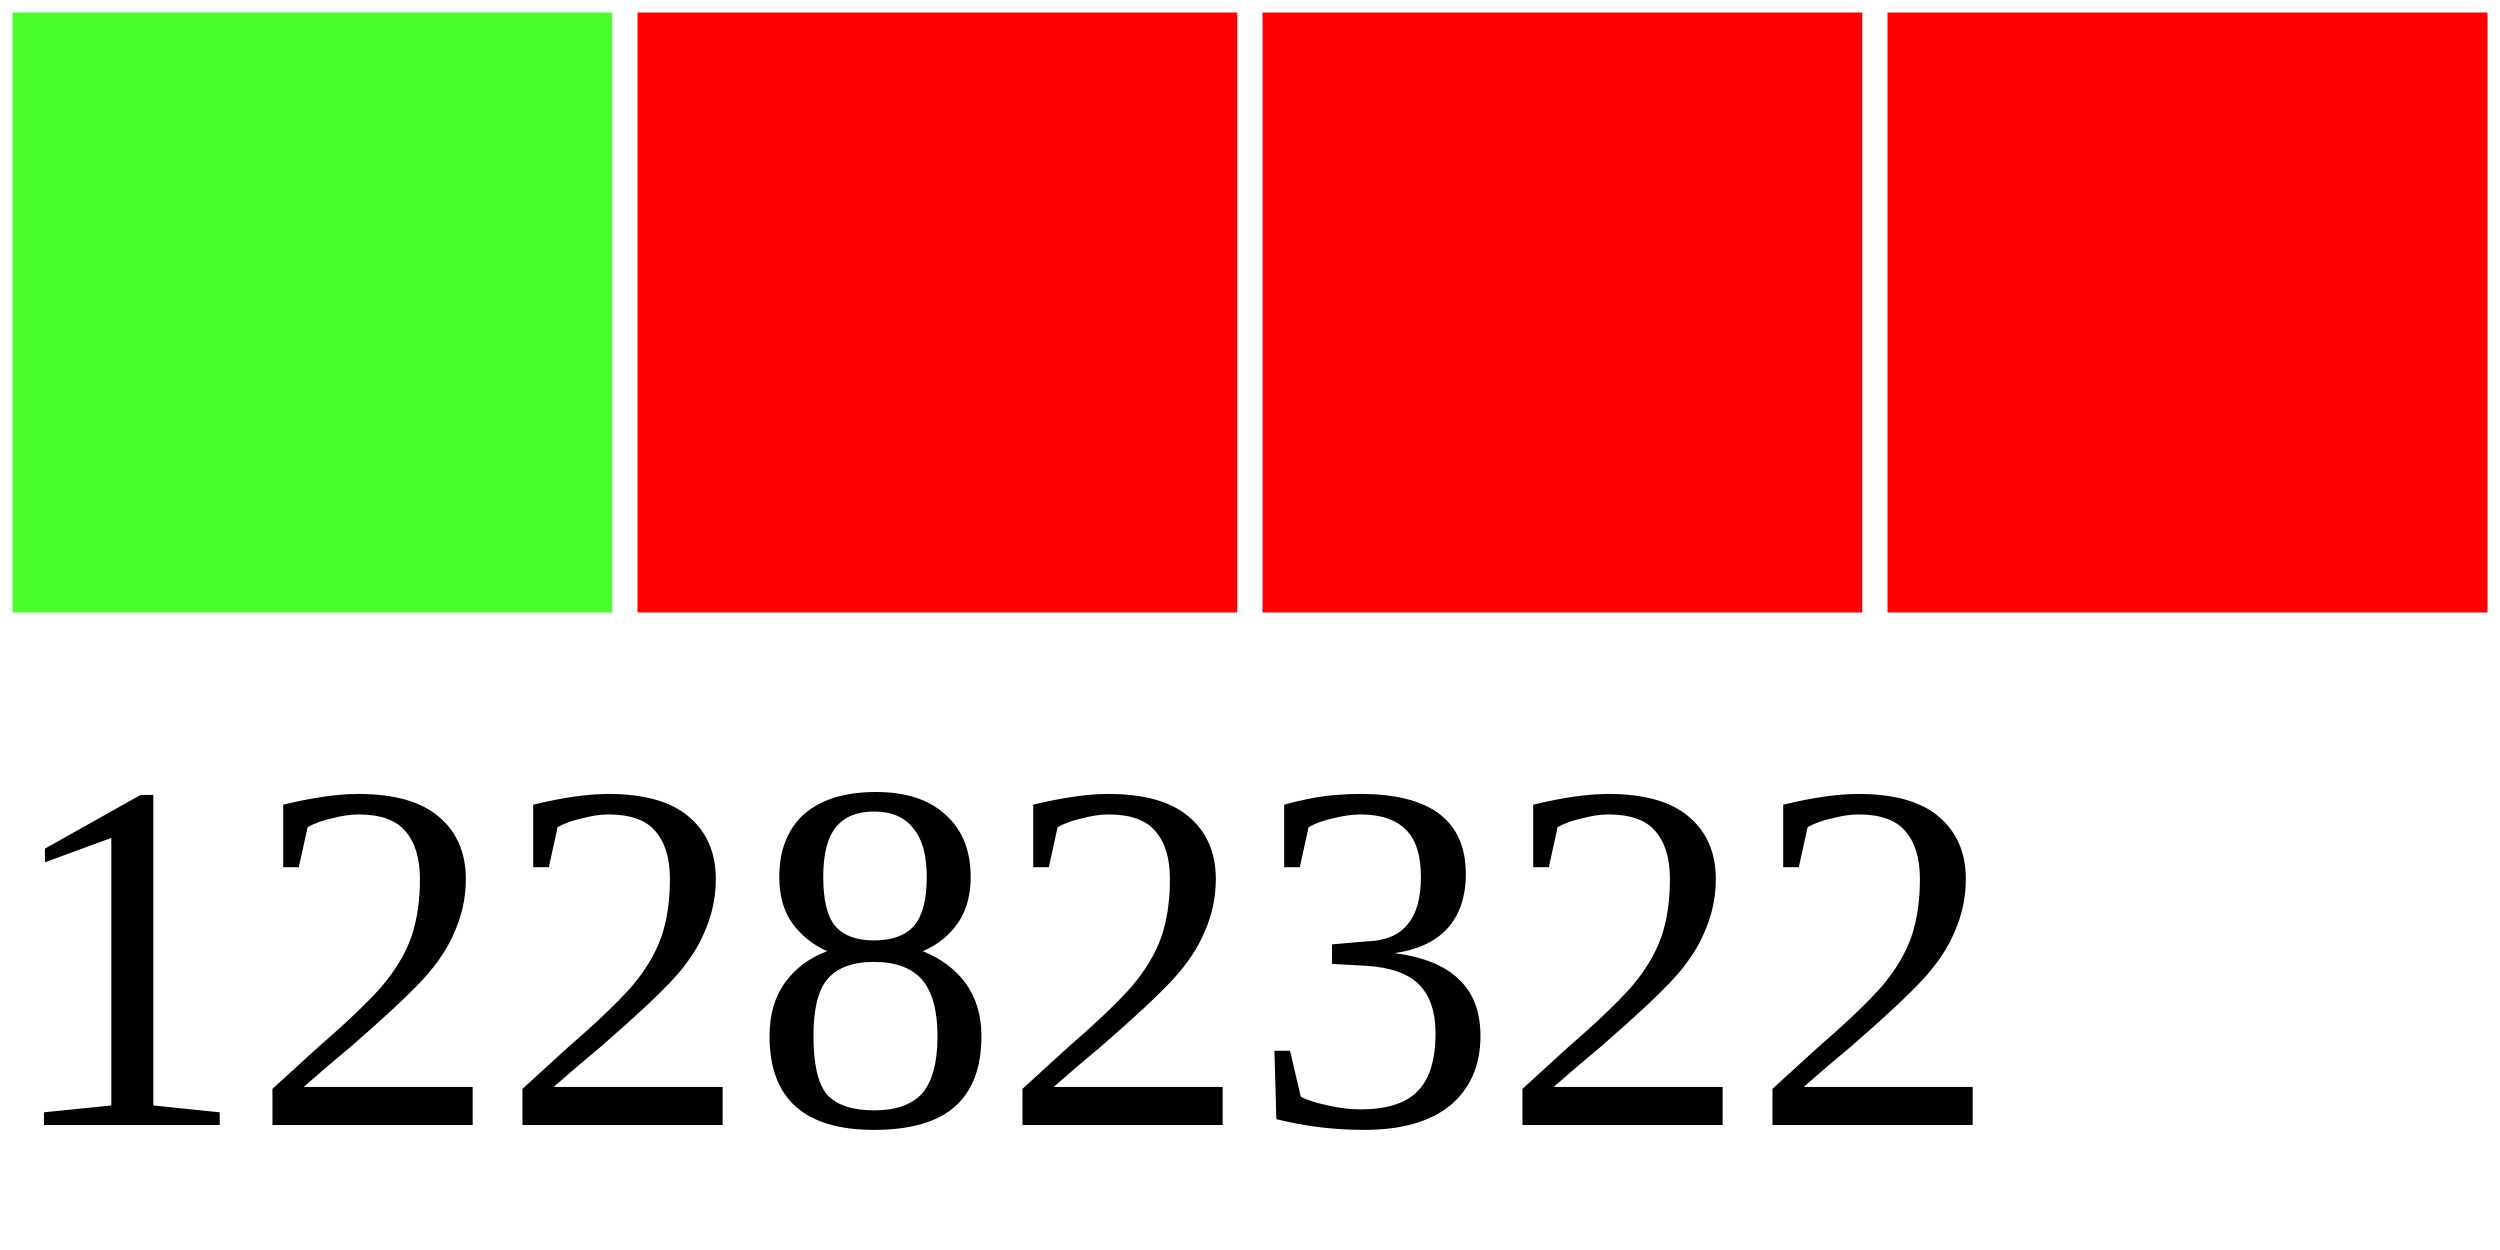
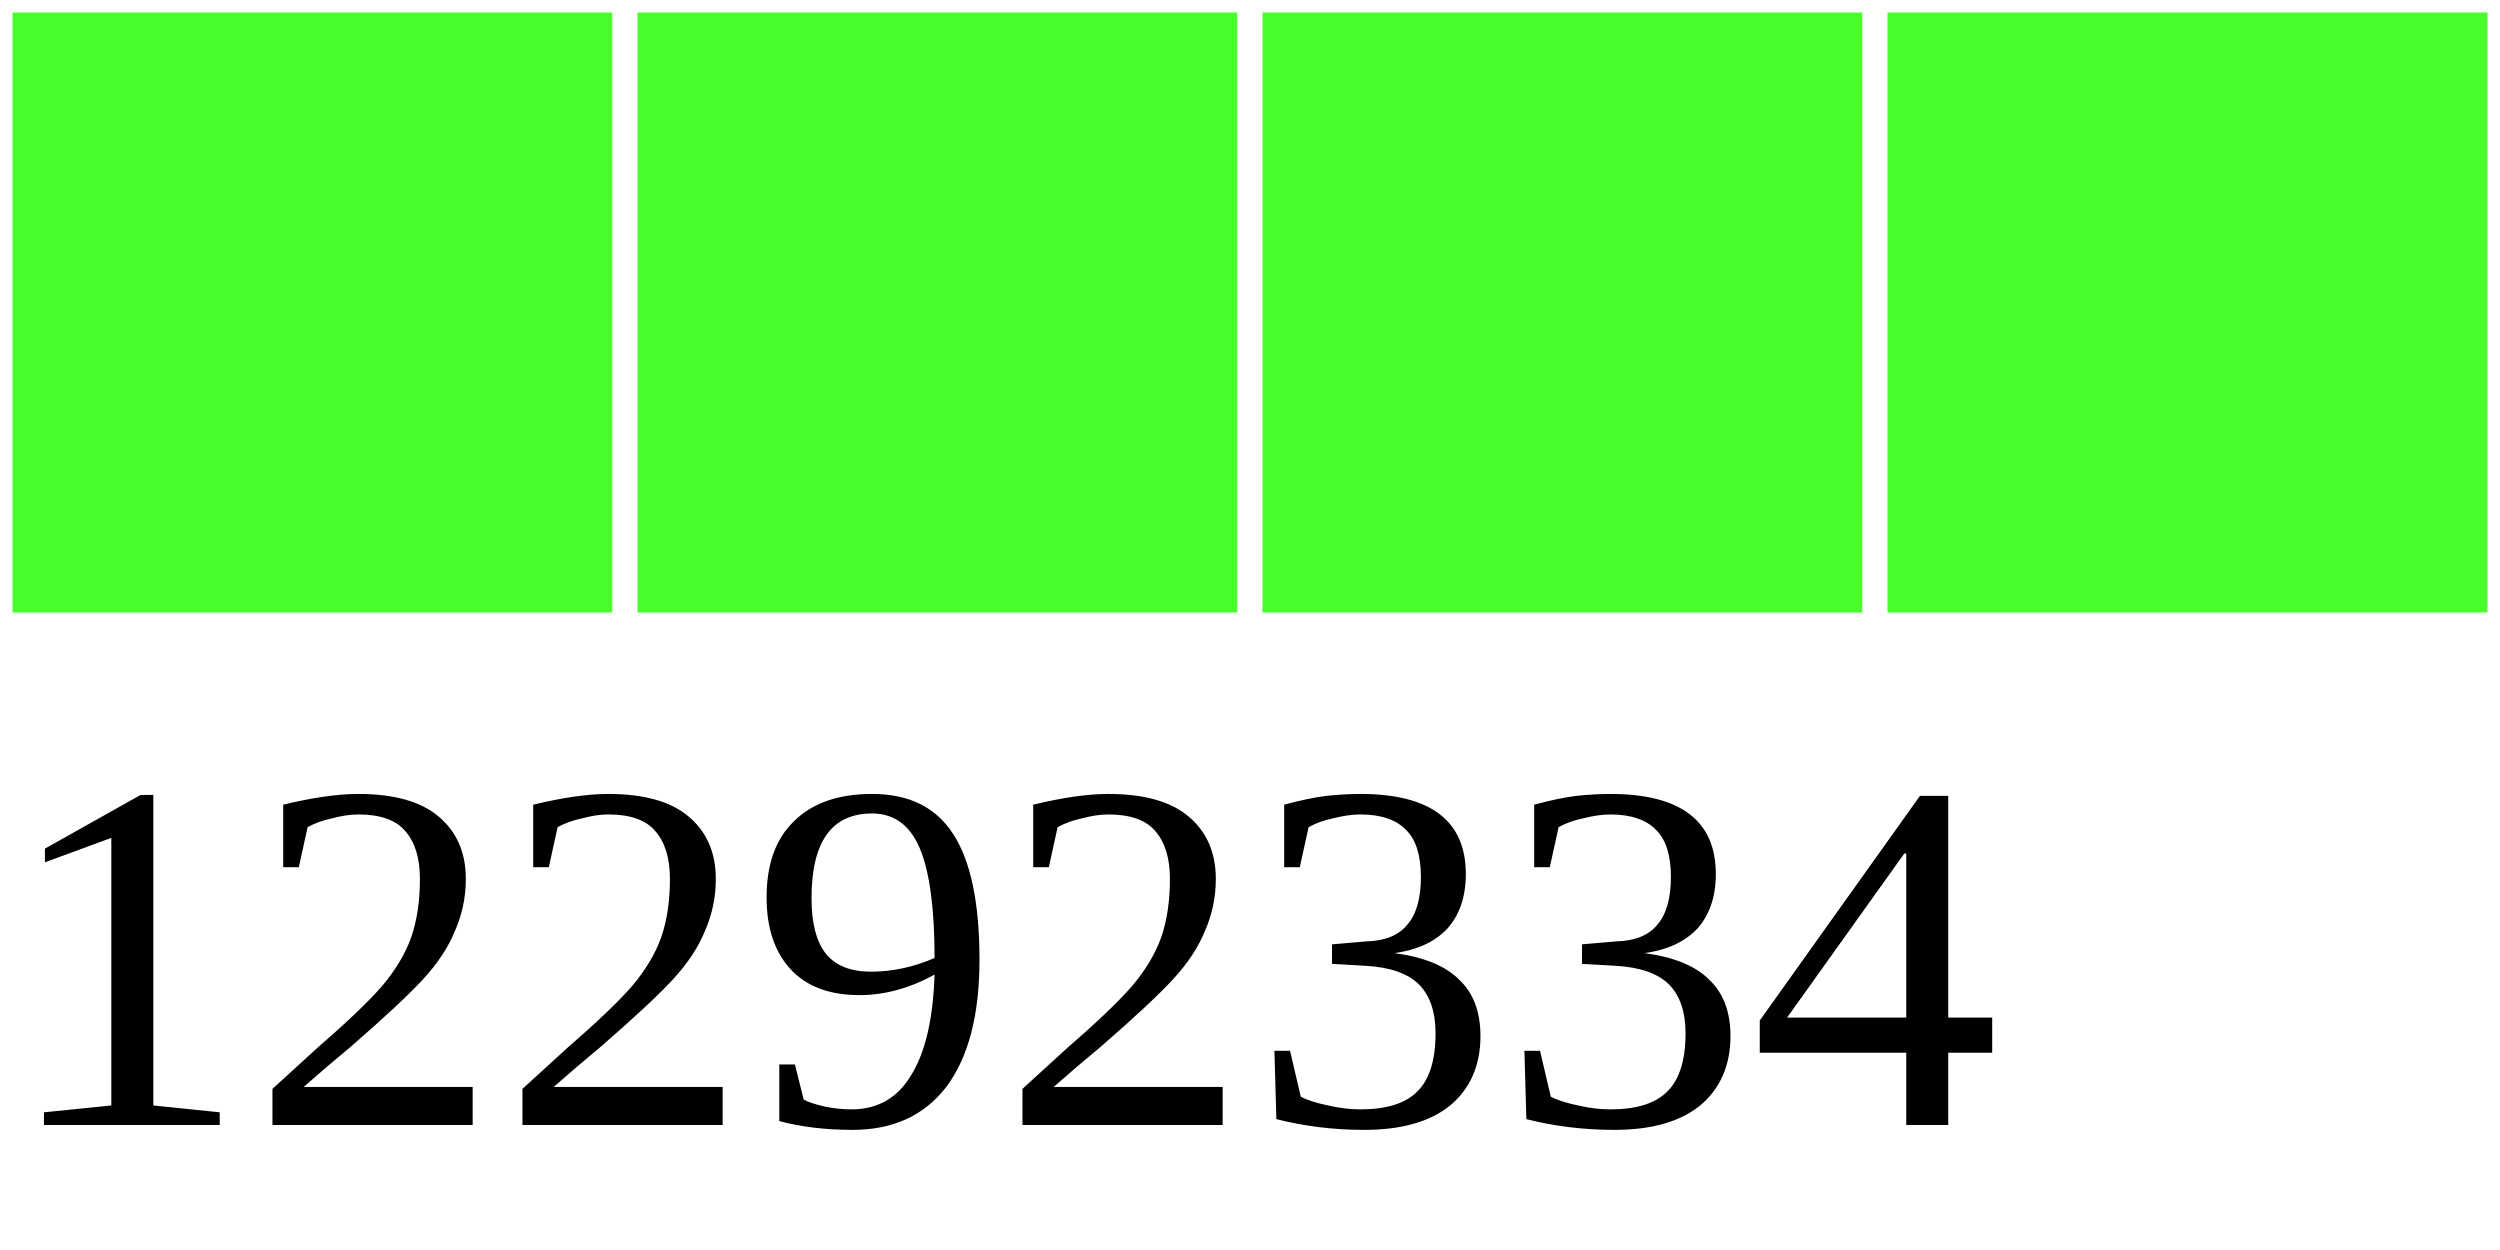
<svg xmlns="http://www.w3.org/2000/svg" width="40" height="20">
  <g>
    <rect width="10" height="10" style="fill:#48FF2C;stroke-width:0.4;stroke:rgb(255,255,255)" x="0" />
-     <rect width="10" height="10" style="fill:#FF0000;stroke-width:0.4;stroke:rgb(255,255,255)" x="10" />
-     <rect width="10" height="10" style="fill:#FF0000;stroke-width:0.4;stroke:rgb(255,255,255)" x="20" />
-     <rect width="10" height="10" style="fill:#FF0000;stroke-width:0.4;stroke:rgb(255,255,255)" x="30" />
-     <text x="0" y="18" fill="black" font-size="8">12282322</text>
+     <rect width="10" height="10" style="fill:#48FF2C;stroke-width:0.4;stroke:rgb(255,255,255)" x="10" />
+     <rect width="10" height="10" style="fill:#48FF2C;stroke-width:0.4;stroke:rgb(255,255,255)" x="20" />
+     <rect width="10" height="10" style="fill:#48FF2C;stroke-width:0.4;stroke:rgb(255,255,255)" x="30" />
+     <text x="0" y="18" fill="black" font-size="8">12292334</text>
  </g>
</svg>
